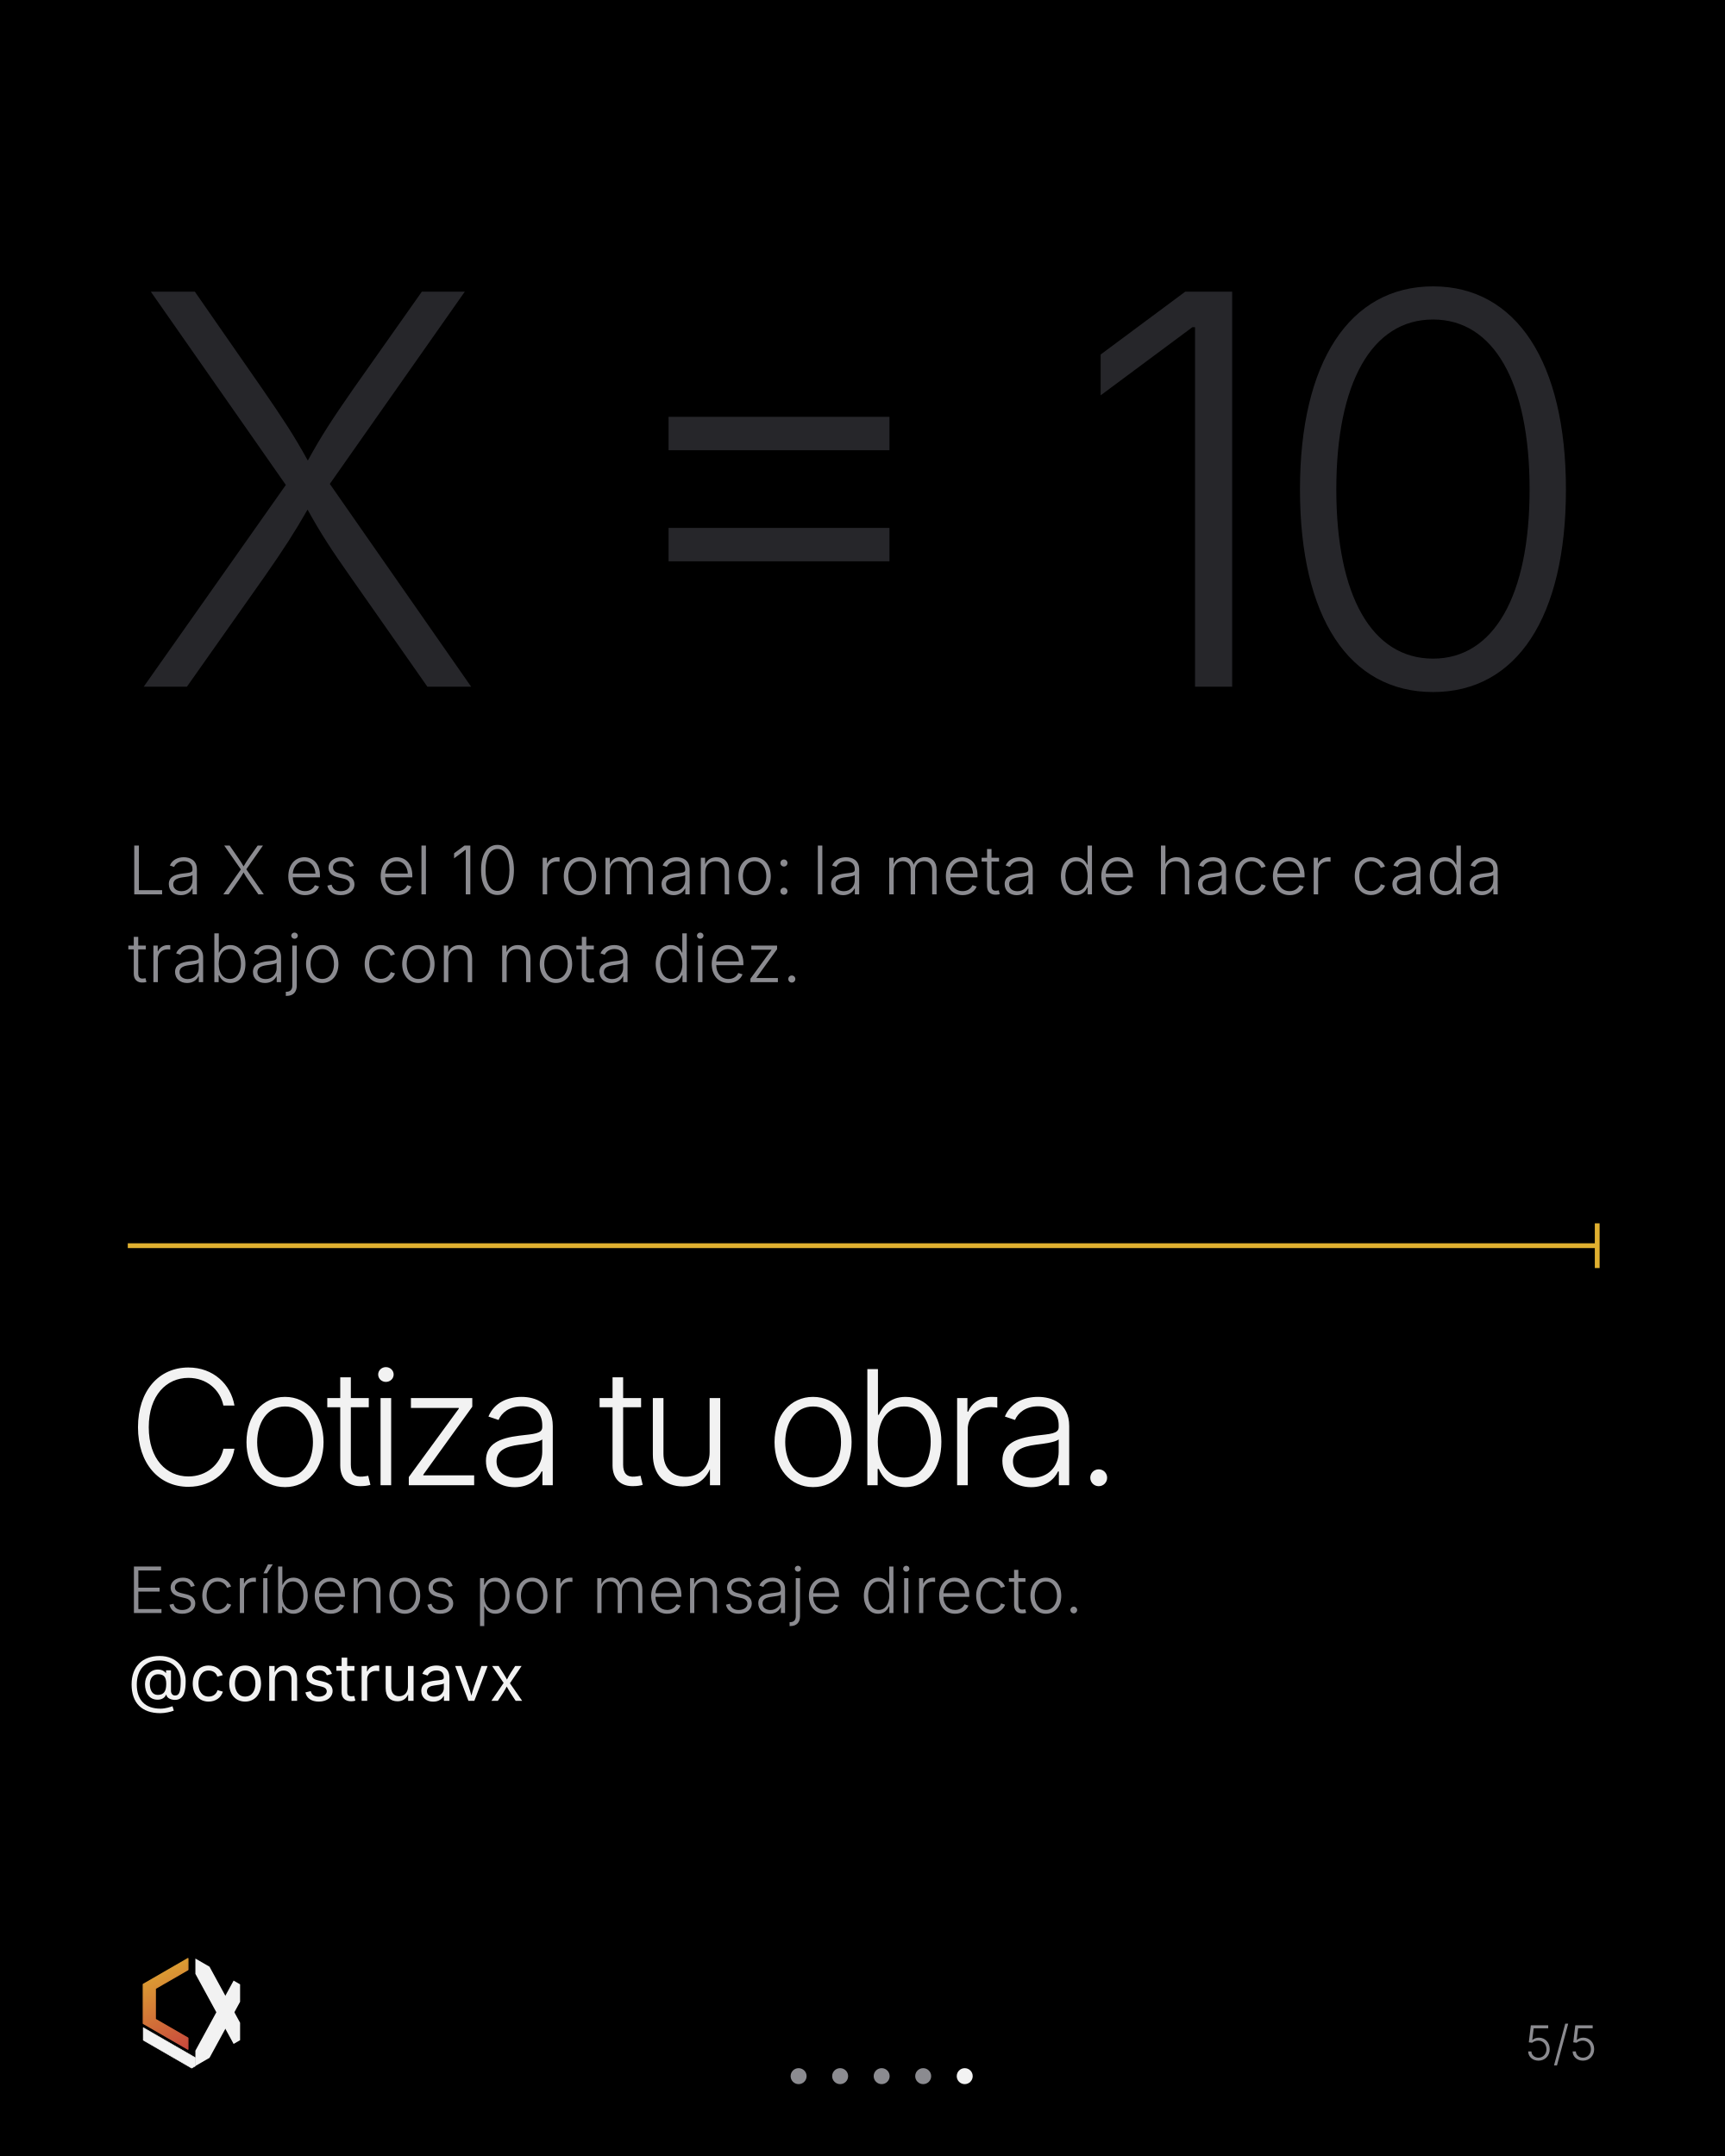
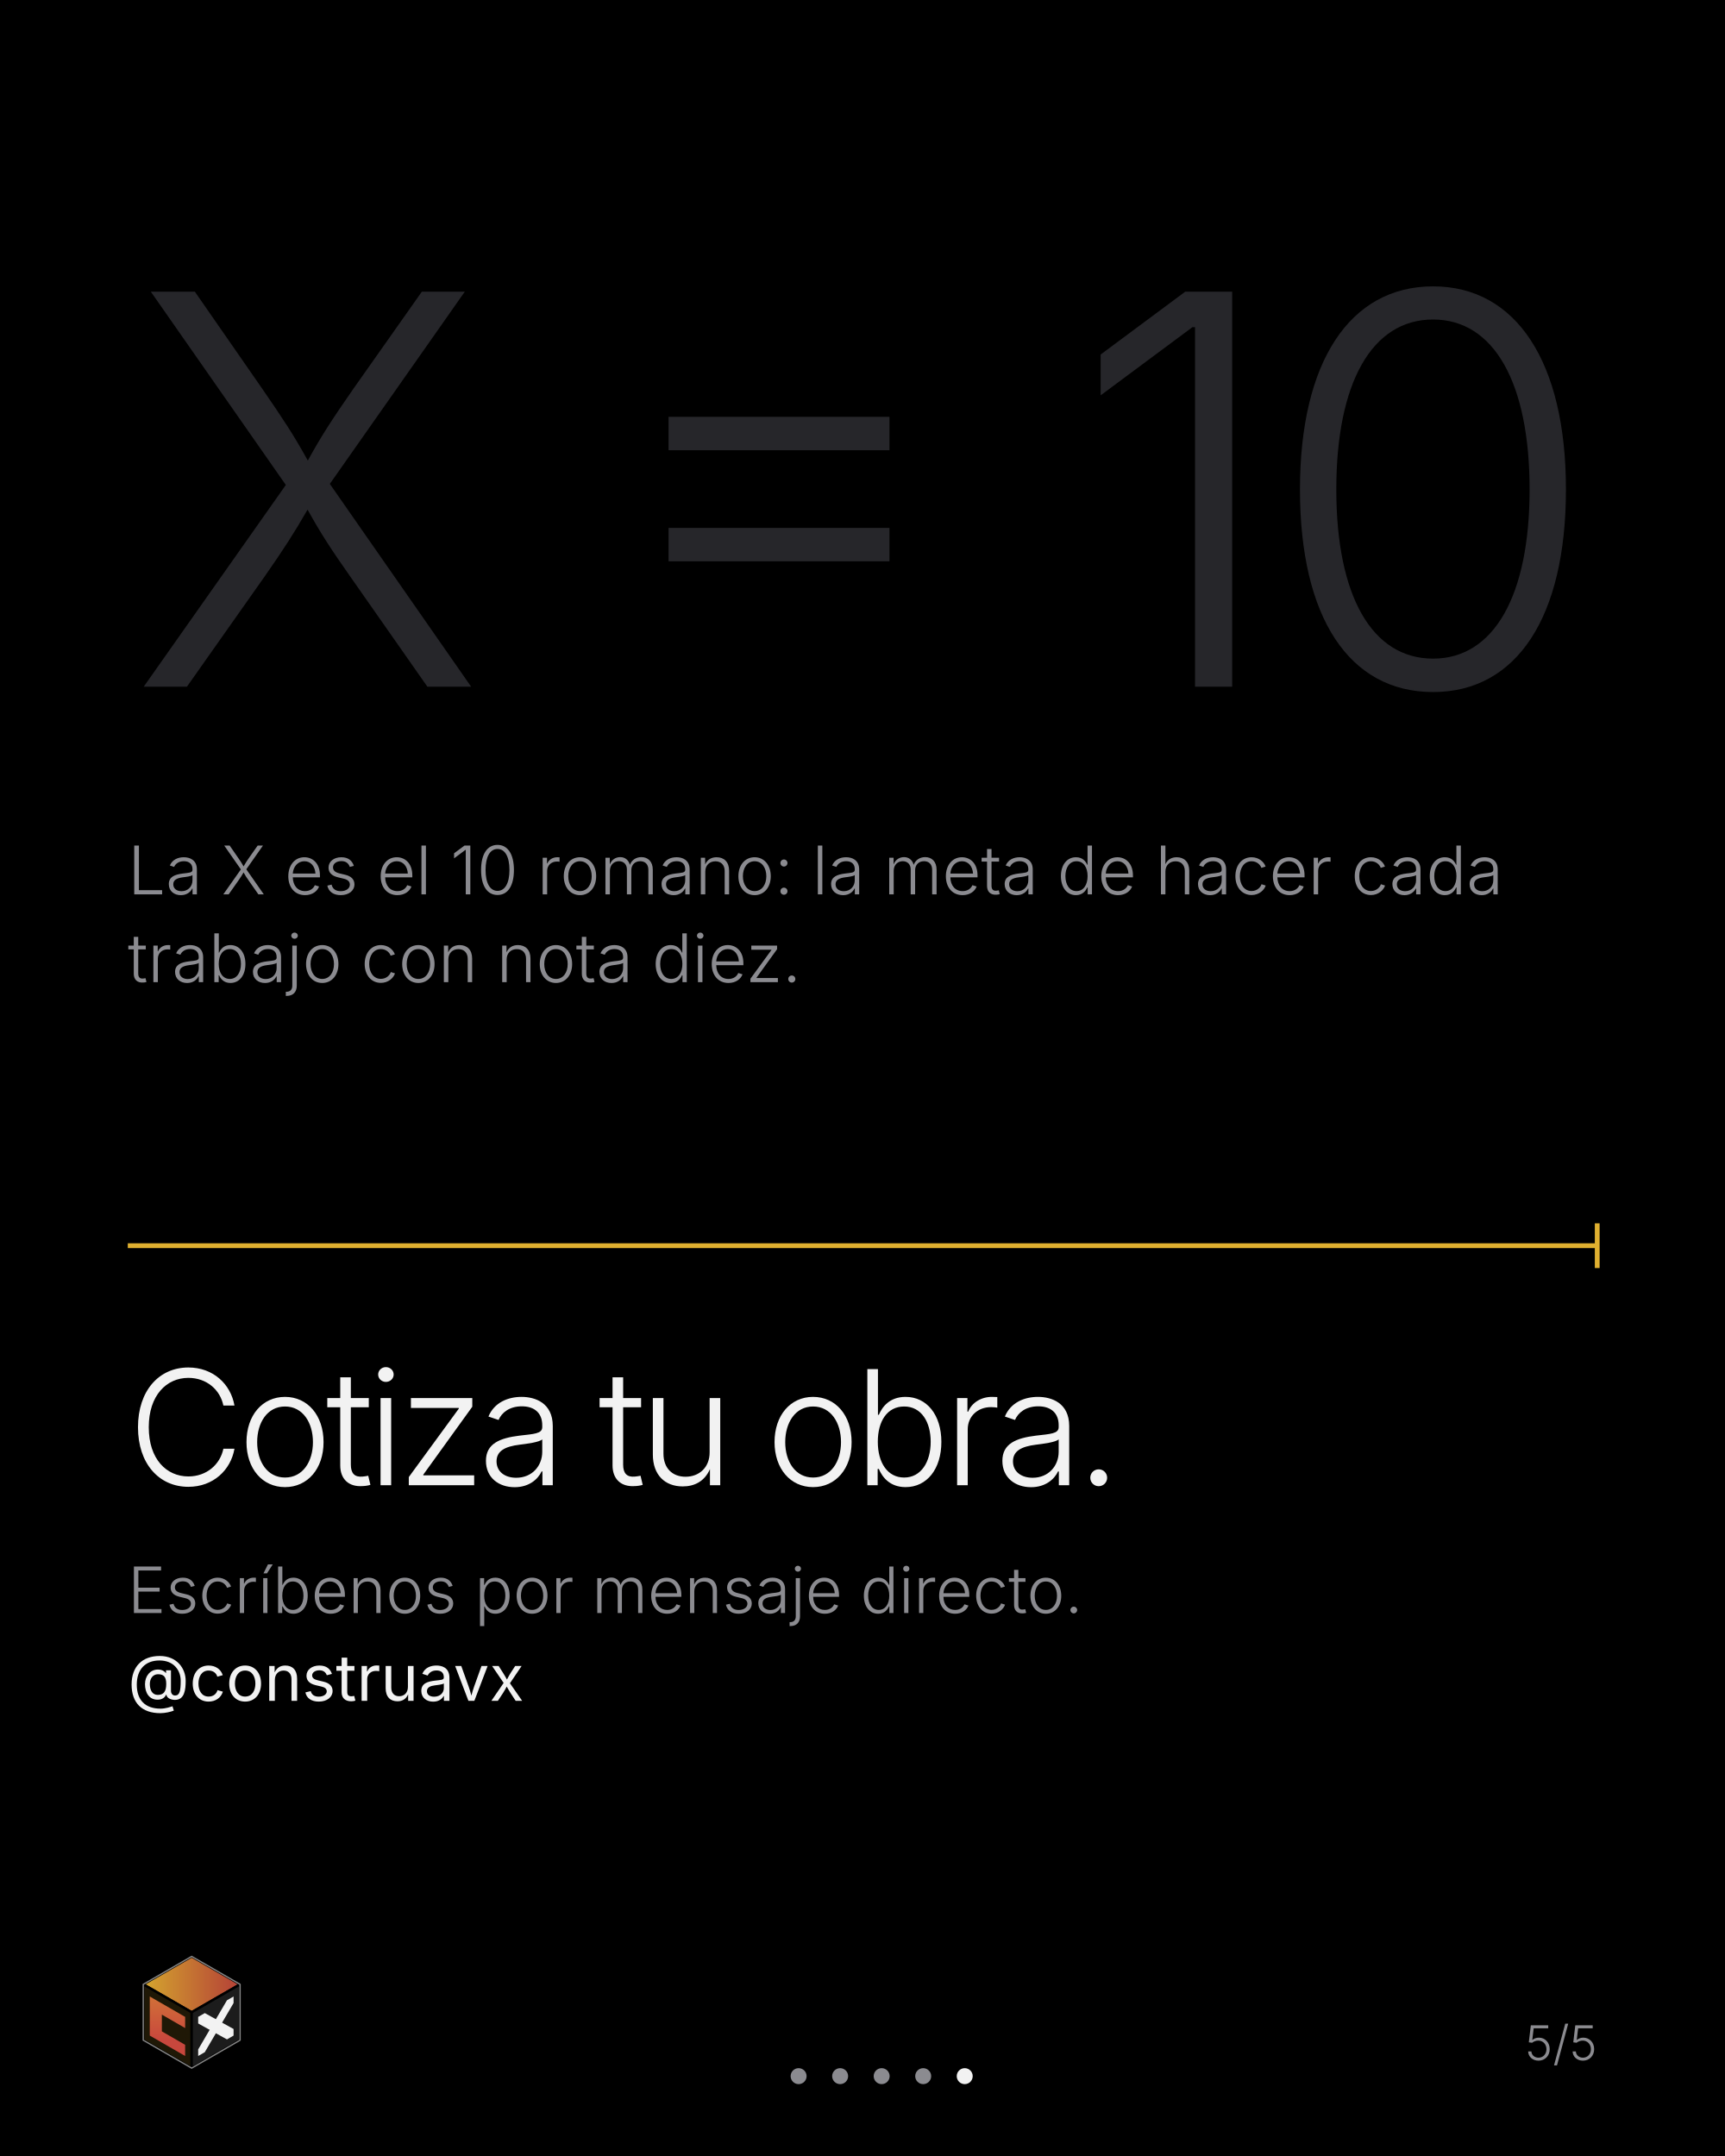
<svg xmlns="http://www.w3.org/2000/svg" viewBox="0 0 1080 1350">
  <rect width="1080" height="1350" fill="#000" />
  <text x="80" y="430" text-anchor="start" font-family="'Inter Tight','Inter','Helvetica Neue',Arial,sans-serif" font-weight="300" font-size="340" fill="#26262a" letter-spacing="-12">X = 10</text>
  <text x="80" y="560" text-anchor="start" font-family="'Inter Tight','Inter','Helvetica Neue',Arial,sans-serif" font-weight="300" font-size="42" fill="#8b8b90" letter-spacing="0">La X es el 10 romano: la meta de hacer cada</text>
  <text x="80" y="615" text-anchor="start" font-family="'Inter Tight','Inter','Helvetica Neue',Arial,sans-serif" font-weight="300" font-size="42" fill="#8b8b90" letter-spacing="0">trabajo con nota diez.</text>
  <line x1="80" y1="780" x2="1000" y2="780" stroke="#E0B030" stroke-width="3" />
  <line x1="1000" y1="766" x2="1000" y2="794" stroke="#E0B030" stroke-width="3" />
  <text x="80" y="930" text-anchor="start" font-family="'Inter Tight','Inter','Helvetica Neue',Arial,sans-serif" font-weight="300" font-size="100" fill="#f2f2f2" letter-spacing="-4">Cotiza tu obra.</text>
  <text x="80" y="1010" text-anchor="start" font-family="'Inter Tight','Inter','Helvetica Neue',Arial,sans-serif" font-weight="300" font-size="40" fill="#8b8b90" letter-spacing="0">Escríbenos por mensaje directo.</text>
  <text x="80" y="1065" text-anchor="start" font-family="'Inter Tight','Inter','Helvetica Neue',Arial,sans-serif" font-weight="400" font-size="40" fill="#f2f2f2" letter-spacing="0">@construavx</text>
  <g transform="translate(120.0 1260.0) scale(0.583)">
    <defs>
-       <linearGradient id="cgc" gradientUnits="userSpaceOnUse" x1="-52" y1="-58" x2="-4" y2="40">
+       <linearGradient id="cgc" gradientUnits="userSpaceOnUse" x1="-52" y1="-30" x2="0" y2="60">
        <stop offset="0" stop-color="#E0B030" />
        <stop offset="1" stop-color="#C8473D" />
      </linearGradient>
-       <clipPath id="rcl">
-         <polygon points="4,-57.7 52,-30 52,30 4,57.7" />
+       <linearGradient id="tgc" gradientUnits="userSpaceOnUse" x1="-52" y1="-30" x2="52" y2="-30">
+         <stop offset="0" stop-color="#E0B030" stop-opacity=".95" />
+         <stop offset="1" stop-color="#C8473D" stop-opacity=".9" />
+       </linearGradient>
+       <clipPath id="xcl">
+         <rect x="7" y="9" width="38" height="42" />
      </clipPath>
    </defs>
-     <polygon points="-52,-30 -4,-57.7 -4,-45.7 -39,-25.5 -39,7.5 -4,27.7 -4,39.7 -52,12" fill="url(#cgc)" stroke="url(#cgc)" stroke-width="1.2" stroke-linejoin="round" />
-     <g clip-path="url(#rcl)" stroke="#f2f2f2" stroke-width="17">
-       <line x1="-2" y1="-70" x2="58" y2="40" />
-       <line x1="58" y1="-40" x2="-2" y2="70" />
+     <g stroke="#000" stroke-width="2.6" stroke-linejoin="round">
+       <polygon points="0,-60 52,-30 0,0 -52,-30" fill="url(#tgc)" />
+       <polygon points="-52,-30 0,0 0,60 -52,30" fill="#E0B030" fill-opacity=".14" />
+       <polygon points="0,0 52,-30 52,30 0,60" fill="#fff" fill-opacity=".11" />
    </g>
-     <polygon points="-52,16.5 0,46.5 4,48.8 4,57.7 0,60 -52,30" fill="#f2f2f2" stroke="#f2f2f2" stroke-width=".6" stroke-linejoin="round" />
+     <polygon points="0,-60 52,-30 52,30 0,60 -52,30 -52,-30" fill="none" stroke="#f2f2f2" stroke-opacity=".55" stroke-width="1.4" stroke-linejoin="round" />
+     <g transform="matrix(1 .577 0 1 -52 -30)">
+       <polygon points="7,9 45,9 45,21 20,21 20,39 45,39 45,51 7,51" fill="url(#cgc)" />
+     </g>
+     <g transform="matrix(1 -.577 0 1 0 0)">
+       <g clip-path="url(#xcl)" stroke="#f2f2f2" stroke-width="10">
+         <line x1="3" y1="4" x2="49" y2="56" />
+         <line x1="49" y1="4" x2="3" y2="56" />
+       </g>
+     </g>
  </g>
  <text x="1000" y="1290" text-anchor="end" font-family="'Inter Tight','Inter','Helvetica Neue',Arial,sans-serif" font-weight="300" font-size="30" fill="#8b8b90" letter-spacing="0">5/5</text>
  <circle cx="500" cy="1300" r="5" fill="#8b8b90" />
  <circle cx="526" cy="1300" r="5" fill="#8b8b90" />
  <circle cx="552" cy="1300" r="5" fill="#8b8b90" />
  <circle cx="578" cy="1300" r="5" fill="#8b8b90" />
  <circle cx="604" cy="1300" r="5" fill="#f2f2f2" />
</svg>
